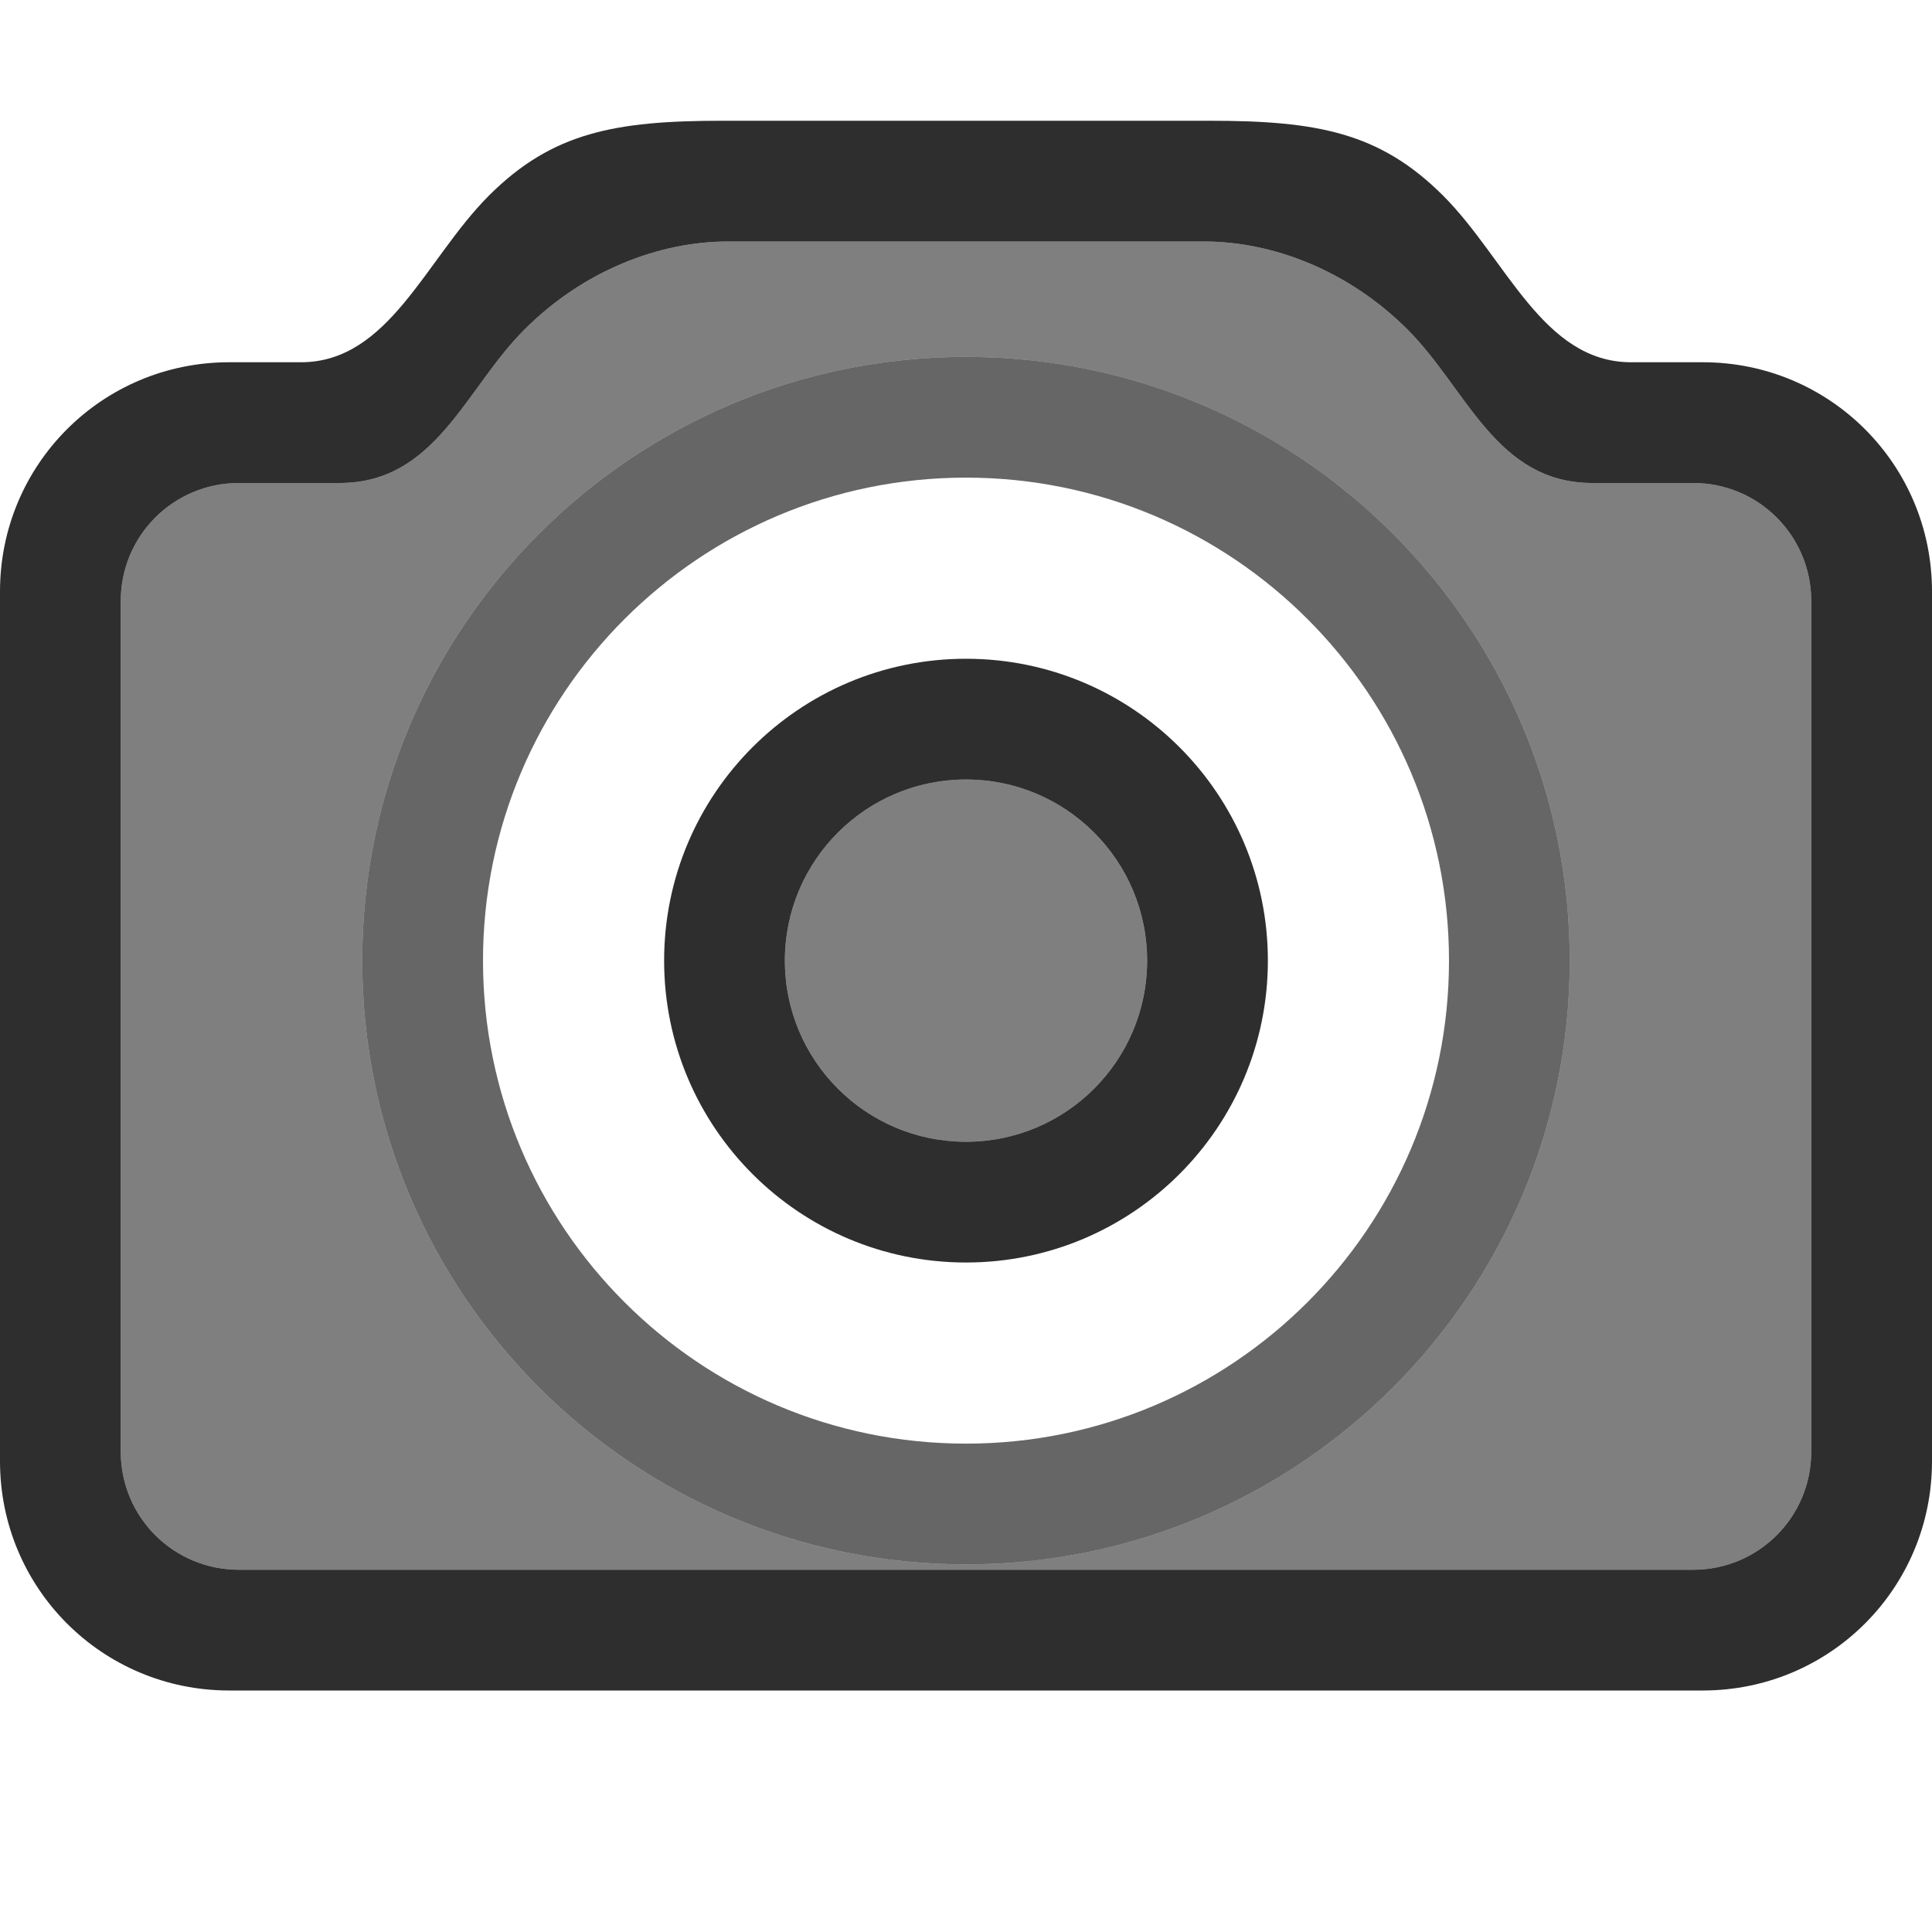
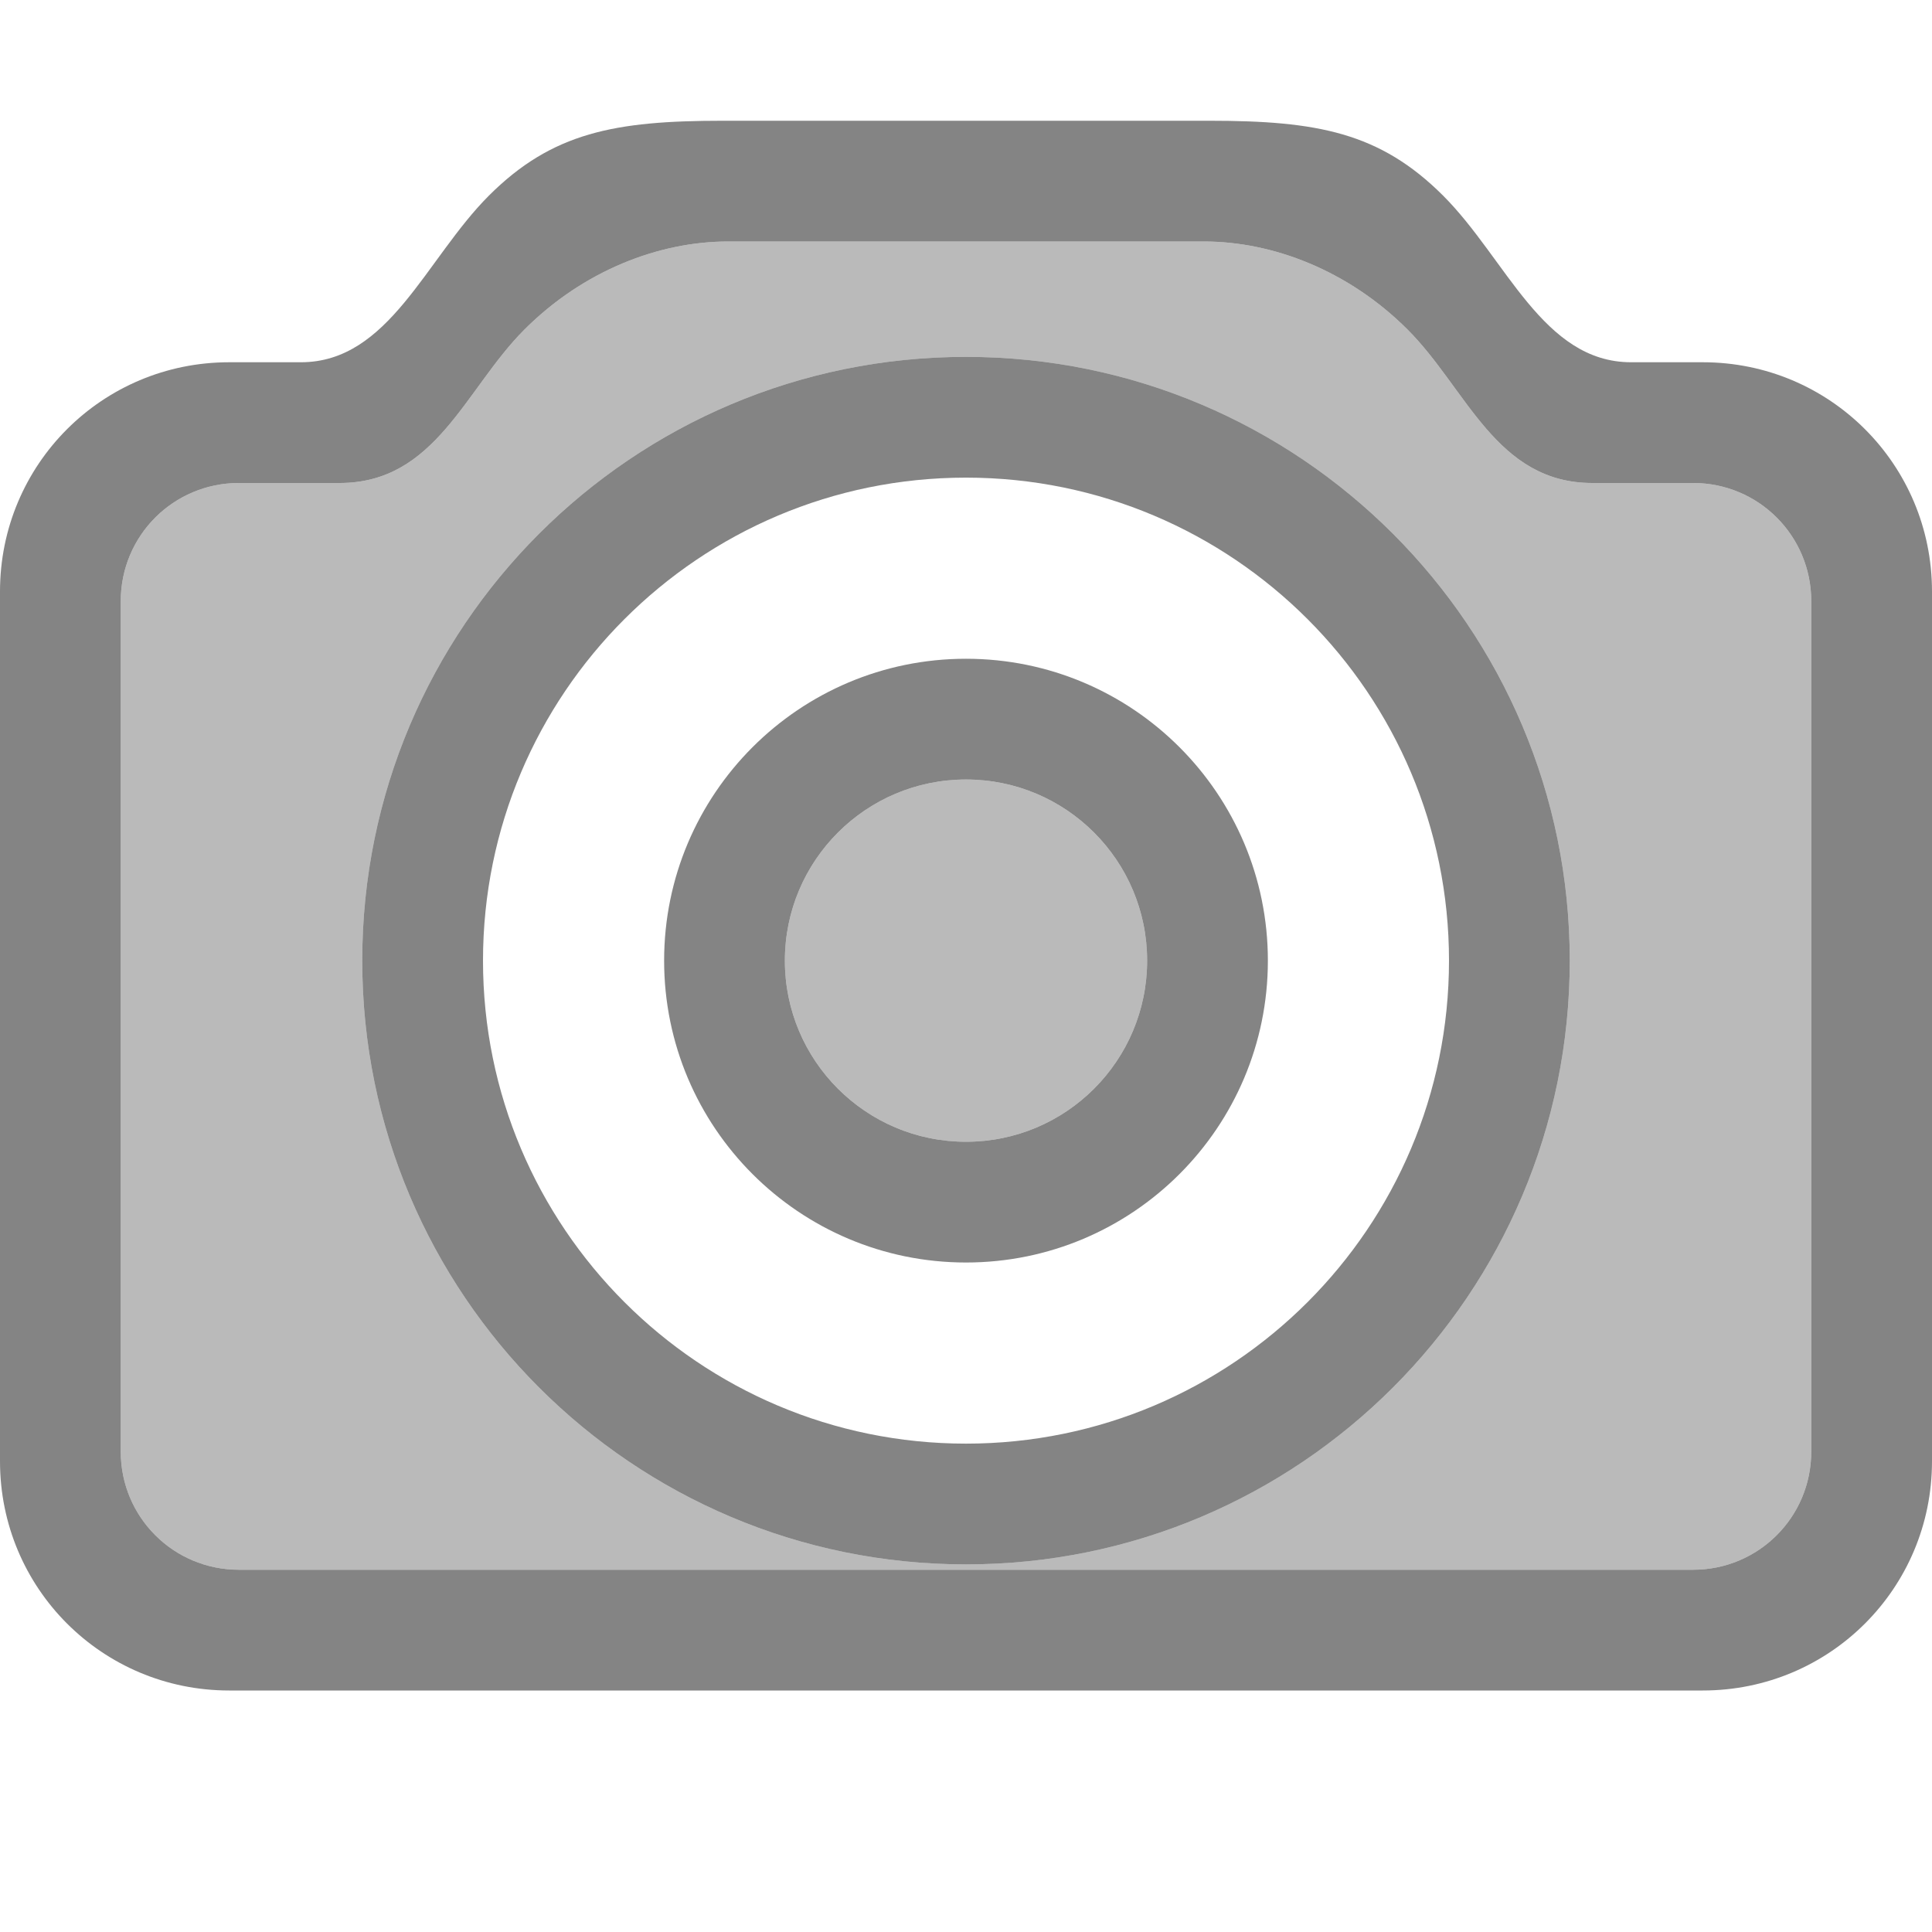
<svg xmlns="http://www.w3.org/2000/svg" version="1.1" width="36" height="36" id="svg3021">
  <defs id="defs3023" />
-   <path style="opacity:0.82;fill:#000000;fill-opacity:1;stroke:none" d="M 13.461 2.25 C 11.46 2.25 10.289 2.467 9.109 3.646 C 7.93 4.826 7.25 6.75 5.607 6.75 L 4.271 6.75 C 1.905 6.75 0 8.655 0 11.021 L 0 27.229 C 0 29.595 1.905 31.5 4.271 31.5 L 31.729 31.5 C 34.095 31.5 36 29.595 36 27.229 L 36 11.021 C 36 8.655 34.095 6.75 31.729 6.75 L 30.393 6.75 C 28.75 6.75 28.07 4.826 26.891 3.646 C 25.711 2.467 24.54 2.25 22.539 2.25 L 13.461 2.25 z M 13.566 4.5 L 22.434 4.5 C 23.717 4.5 25.127 5.039 26.23 6.143 C 27.334 7.247 27.877 9 29.672 9 L 31.549 9 C 32.768 9 33.75 9.982 33.75 11.201 L 33.75 27.049 C 33.75 28.268 32.768 29.25 31.549 29.25 L 4.451 29.25 C 3.232 29.25 2.25 28.268 2.25 27.049 L 2.25 11.201 C 2.25 9.982 3.232 9 4.451 9 L 6.328 9 C 8.123 9 8.666 7.247 9.77 6.143 C 10.873 5.039 12.283 4.5 13.566 4.5 z M 18 12.275 A 5.625 5.625 0 0 0 12.375 17.9 A 5.625 5.625 0 0 0 18 23.525 A 5.625 5.625 0 0 0 23.625 17.9 A 5.625 5.625 0 0 0 18 12.275 z M 18 14.525 A 3.375 3.375 0 0 1 21.375 17.9 A 3.375 3.375 0 0 1 18 21.275 A 3.375 3.375 0 0 1 14.625 17.9 A 3.375 3.375 0 0 1 18 14.525 z " id="path8213" />
-   <path style="opacity:0.5;fill:#000000;fill-opacity:1;stroke:none" d="M 13.566 4.5 C 12.283 4.5 10.873 5.039 9.77 6.143 C 8.666 7.247 8.123 9 6.328 9 L 4.451 9 C 3.232 9 2.25 9.982 2.25 11.201 L 2.25 27.049 C 2.25 28.268 3.232 29.25 4.451 29.25 L 31.549 29.25 C 32.768 29.25 33.75 28.268 33.75 27.049 L 33.75 11.201 C 33.75 9.982 32.768 9 31.549 9 L 29.672 9 C 27.877 9 27.334 7.247 26.23 6.143 C 25.127 5.039 23.717 4.5 22.434 4.5 L 13.566 4.5 z M 18 6.65 A 11.25 11.25 0 0 1 29.25 17.9 A 11.25 11.25 0 0 1 18 29.15 A 11.25 11.25 0 0 1 6.75 17.9 A 11.25 11.25 0 0 1 18 6.65 z M 18 14.525 A 3.375 3.375 0 0 0 14.625 17.9 A 3.375 3.375 0 0 0 18 21.275 A 3.375 3.375 0 0 0 21.375 17.9 A 3.375 3.375 0 0 0 18 14.525 z " id="rect8180" />
-   <path style="opacity:0.6;fill:#000000;fill-opacity:1;stroke:none" d="M 18,6.65 A 11.25,11.25 0 0 0 6.75,17.9 11.25,11.25 0 0 0 18,29.15 11.25,11.25 0 0 0 29.25,17.9 11.25,11.25 0 0 0 18,6.65 Z m 0,2.25 a 9,9 0 0 1 9,9 9,9 0 0 1 -9,9 9,9 0 0 1 -9,-9 9,9 0 0 1 9,-9 z" id="circle8202" />
+   <path style="opacity:1;fill:#434343;fill-opacity:0.651;stroke:none" d="M 13.461 2.25 C 11.46 2.25 10.289 2.467 9.109 3.646 C 7.93 4.826 7.25 6.75 5.607 6.75 L 4.271 6.75 C 1.905 6.75 0 8.655 0 11.021 L 0 27.229 C 0 29.595 1.905 31.5 4.271 31.5 L 31.729 31.5 C 34.095 31.5 36 29.595 36 27.229 L 36 11.021 C 36 8.655 34.095 6.75 31.729 6.75 L 30.393 6.75 C 28.75 6.75 28.07 4.826 26.891 3.646 C 25.711 2.467 24.54 2.25 22.539 2.25 L 13.461 2.25 z M 13.566 4.5 L 22.434 4.5 C 23.717 4.5 25.127 5.039 26.23 6.143 C 27.334 7.247 27.877 9 29.672 9 L 31.549 9 C 32.768 9 33.75 9.982 33.75 11.201 L 33.75 27.049 C 33.75 28.268 32.768 29.25 31.549 29.25 L 4.451 29.25 C 3.232 29.25 2.25 28.268 2.25 27.049 L 2.25 11.201 C 2.25 9.982 3.232 9 4.451 9 L 6.328 9 C 8.123 9 8.666 7.247 9.77 6.143 C 10.873 5.039 12.283 4.5 13.566 4.5 z M 18 12.275 A 5.625 5.625 0 0 0 12.375 17.9 A 5.625 5.625 0 0 0 18 23.525 A 5.625 5.625 0 0 0 23.625 17.9 A 5.625 5.625 0 0 0 18 12.275 z M 18 14.525 A 3.375 3.375 0 0 1 21.375 17.9 A 3.375 3.375 0 0 1 18 21.275 A 3.375 3.375 0 0 1 14.625 17.9 A 3.375 3.375 0 0 1 18 14.525 z " id="path8213" />
+   <path style="opacity:1;fill:#787878;fill-opacity:0.506;stroke:none" d="M 13.566 4.5 C 12.283 4.5 10.873 5.039 9.77 6.143 C 8.666 7.247 8.123 9 6.328 9 L 4.451 9 C 3.232 9 2.25 9.982 2.25 11.201 L 2.25 27.049 C 2.25 28.268 3.232 29.25 4.451 29.25 L 31.549 29.25 C 32.768 29.25 33.75 28.268 33.75 27.049 L 33.75 11.201 C 33.75 9.982 32.768 9 31.549 9 L 29.672 9 C 27.877 9 27.334 7.247 26.23 6.143 C 25.127 5.039 23.717 4.5 22.434 4.5 L 13.566 4.5 z M 18 6.65 A 11.25 11.25 0 0 1 29.25 17.9 A 11.25 11.25 0 0 1 18 29.15 A 11.25 11.25 0 0 1 6.75 17.9 A 11.25 11.25 0 0 1 18 6.65 z M 18 14.525 A 3.375 3.375 0 0 0 14.625 17.9 A 3.375 3.375 0 0 0 18 21.275 A 3.375 3.375 0 0 0 21.375 17.9 A 3.375 3.375 0 0 0 18 14.525 z " id="rect8180" />
+   <path style="opacity:1;fill:#434343;fill-opacity:0.651;stroke:none" d="M 18,6.65 A 11.25,11.25 0 0 0 6.75,17.9 11.25,11.25 0 0 0 18,29.15 11.25,11.25 0 0 0 29.25,17.9 11.25,11.25 0 0 0 18,6.65 Z m 0,2.25 a 9,9 0 0 1 9,9 9,9 0 0 1 -9,9 9,9 0 0 1 -9,-9 9,9 0 0 1 9,-9 z" id="circle8202" />
</svg>
